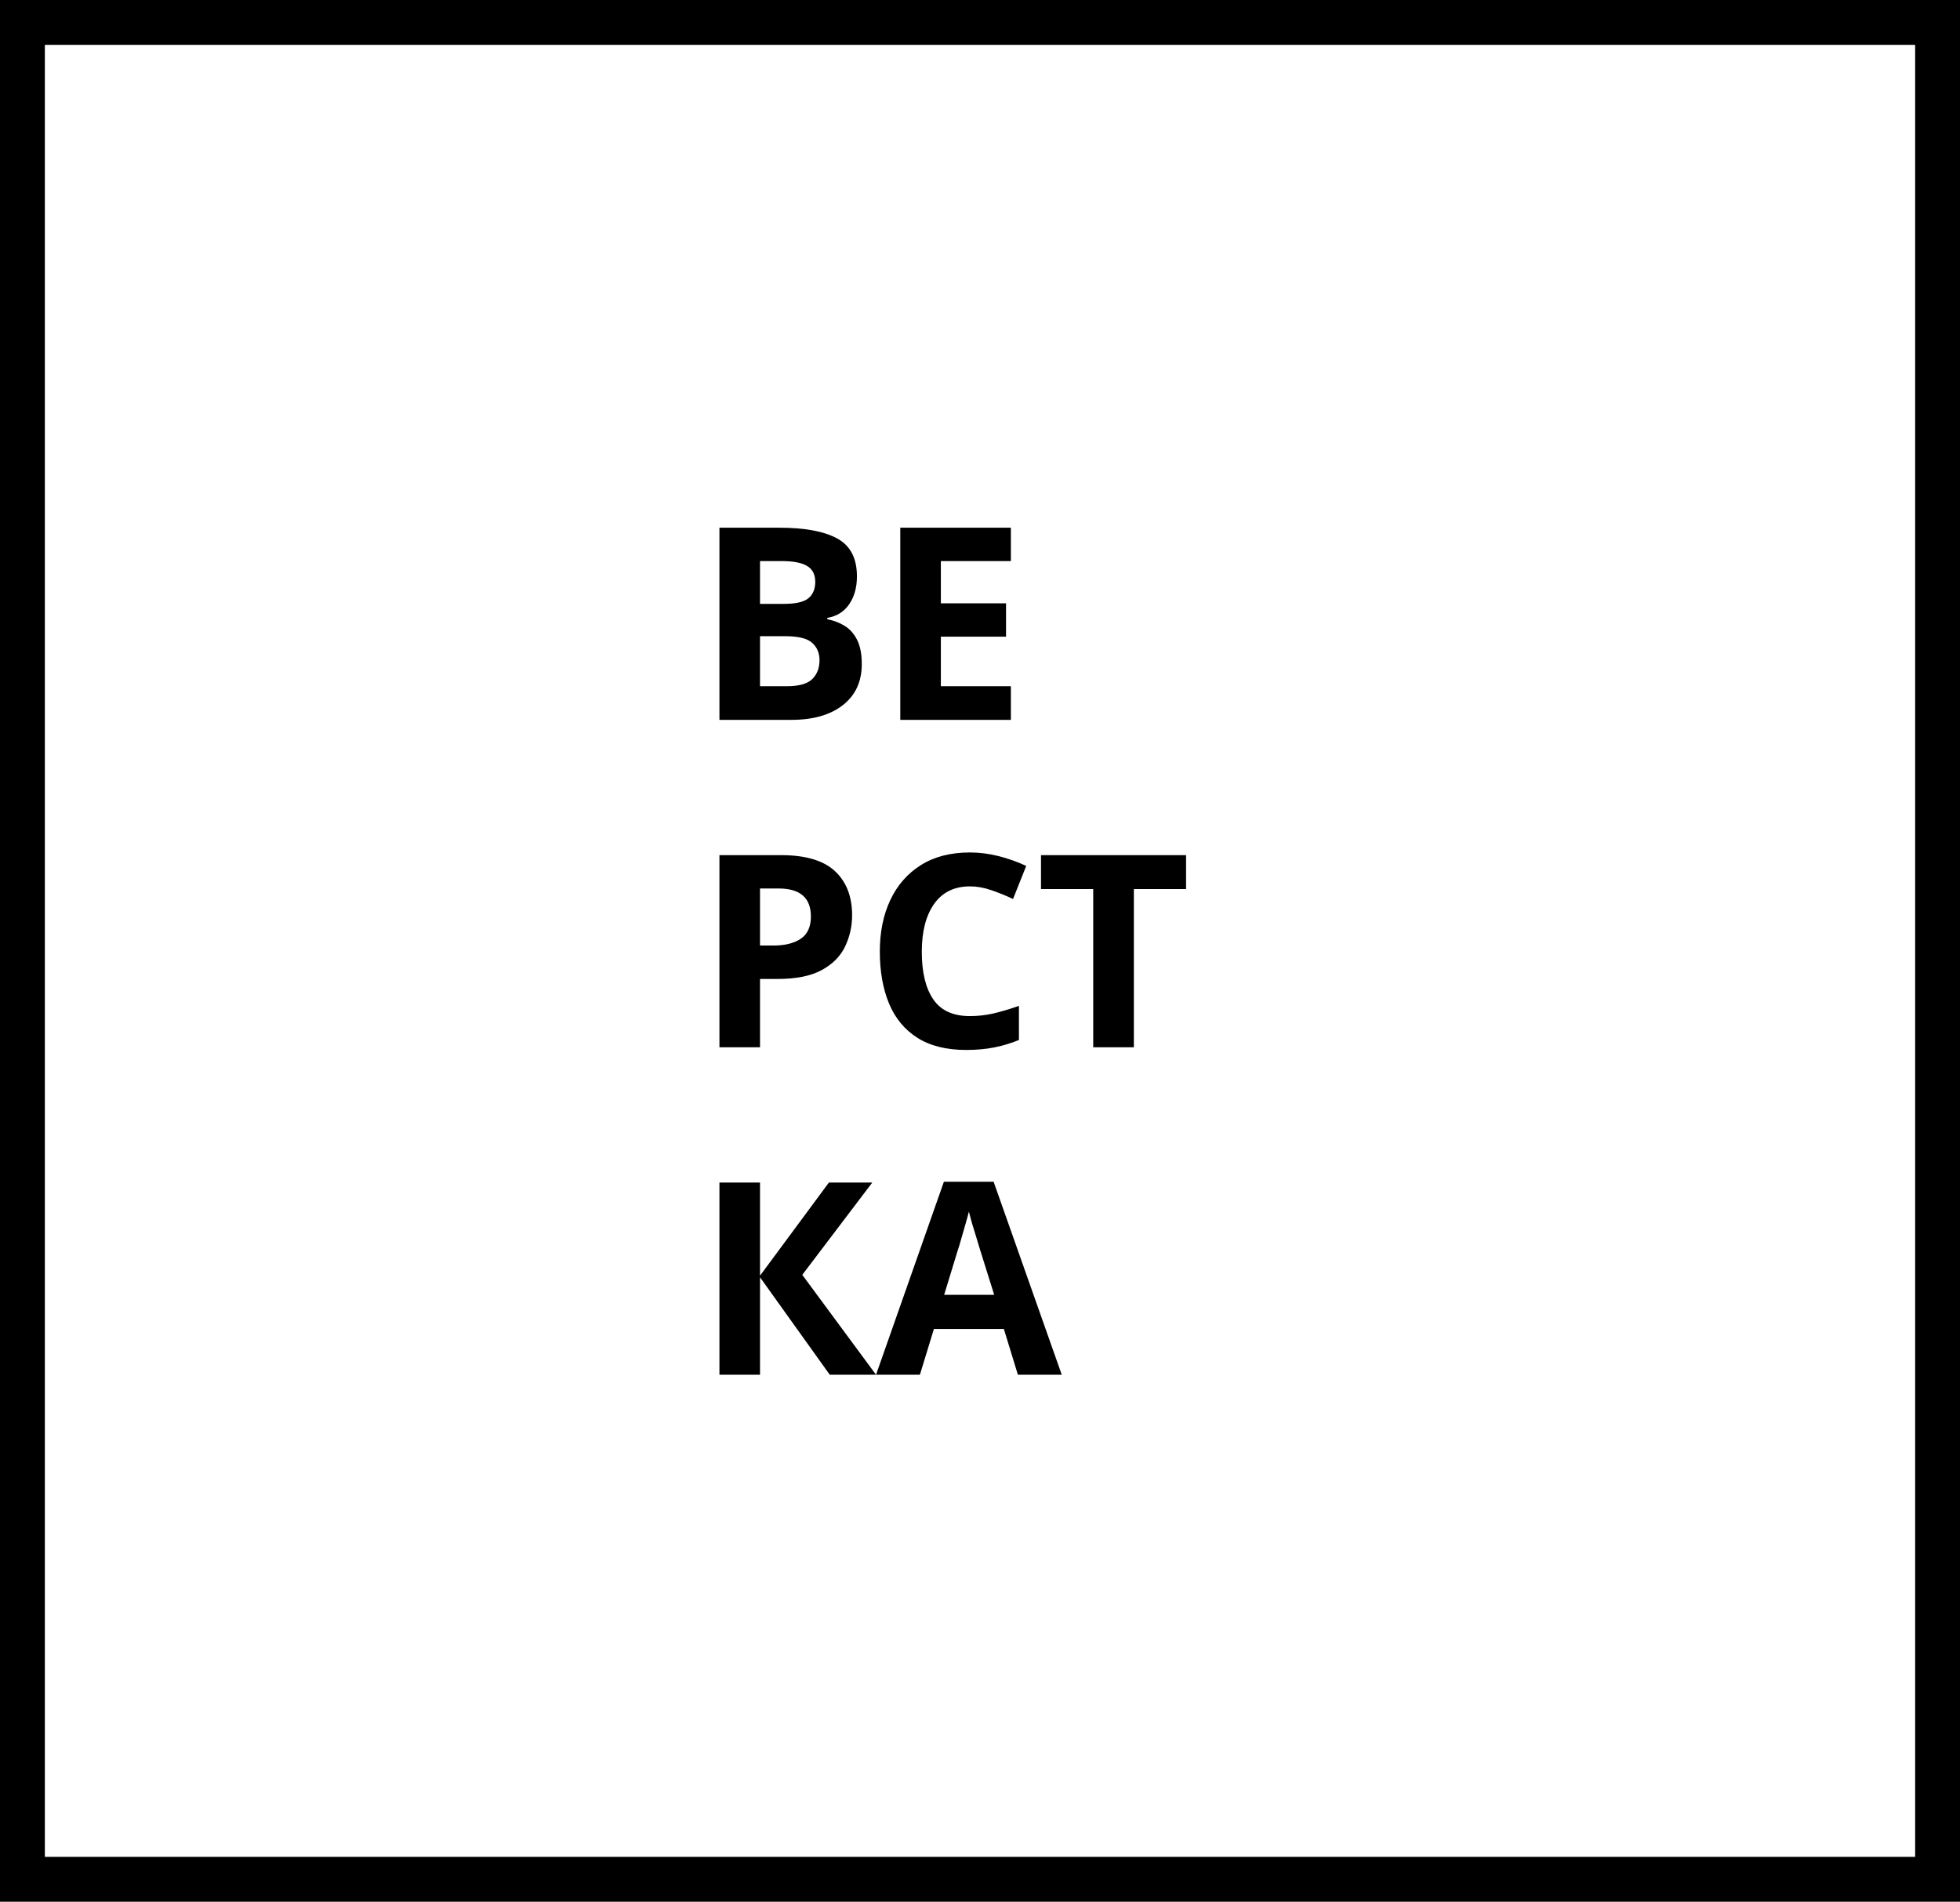
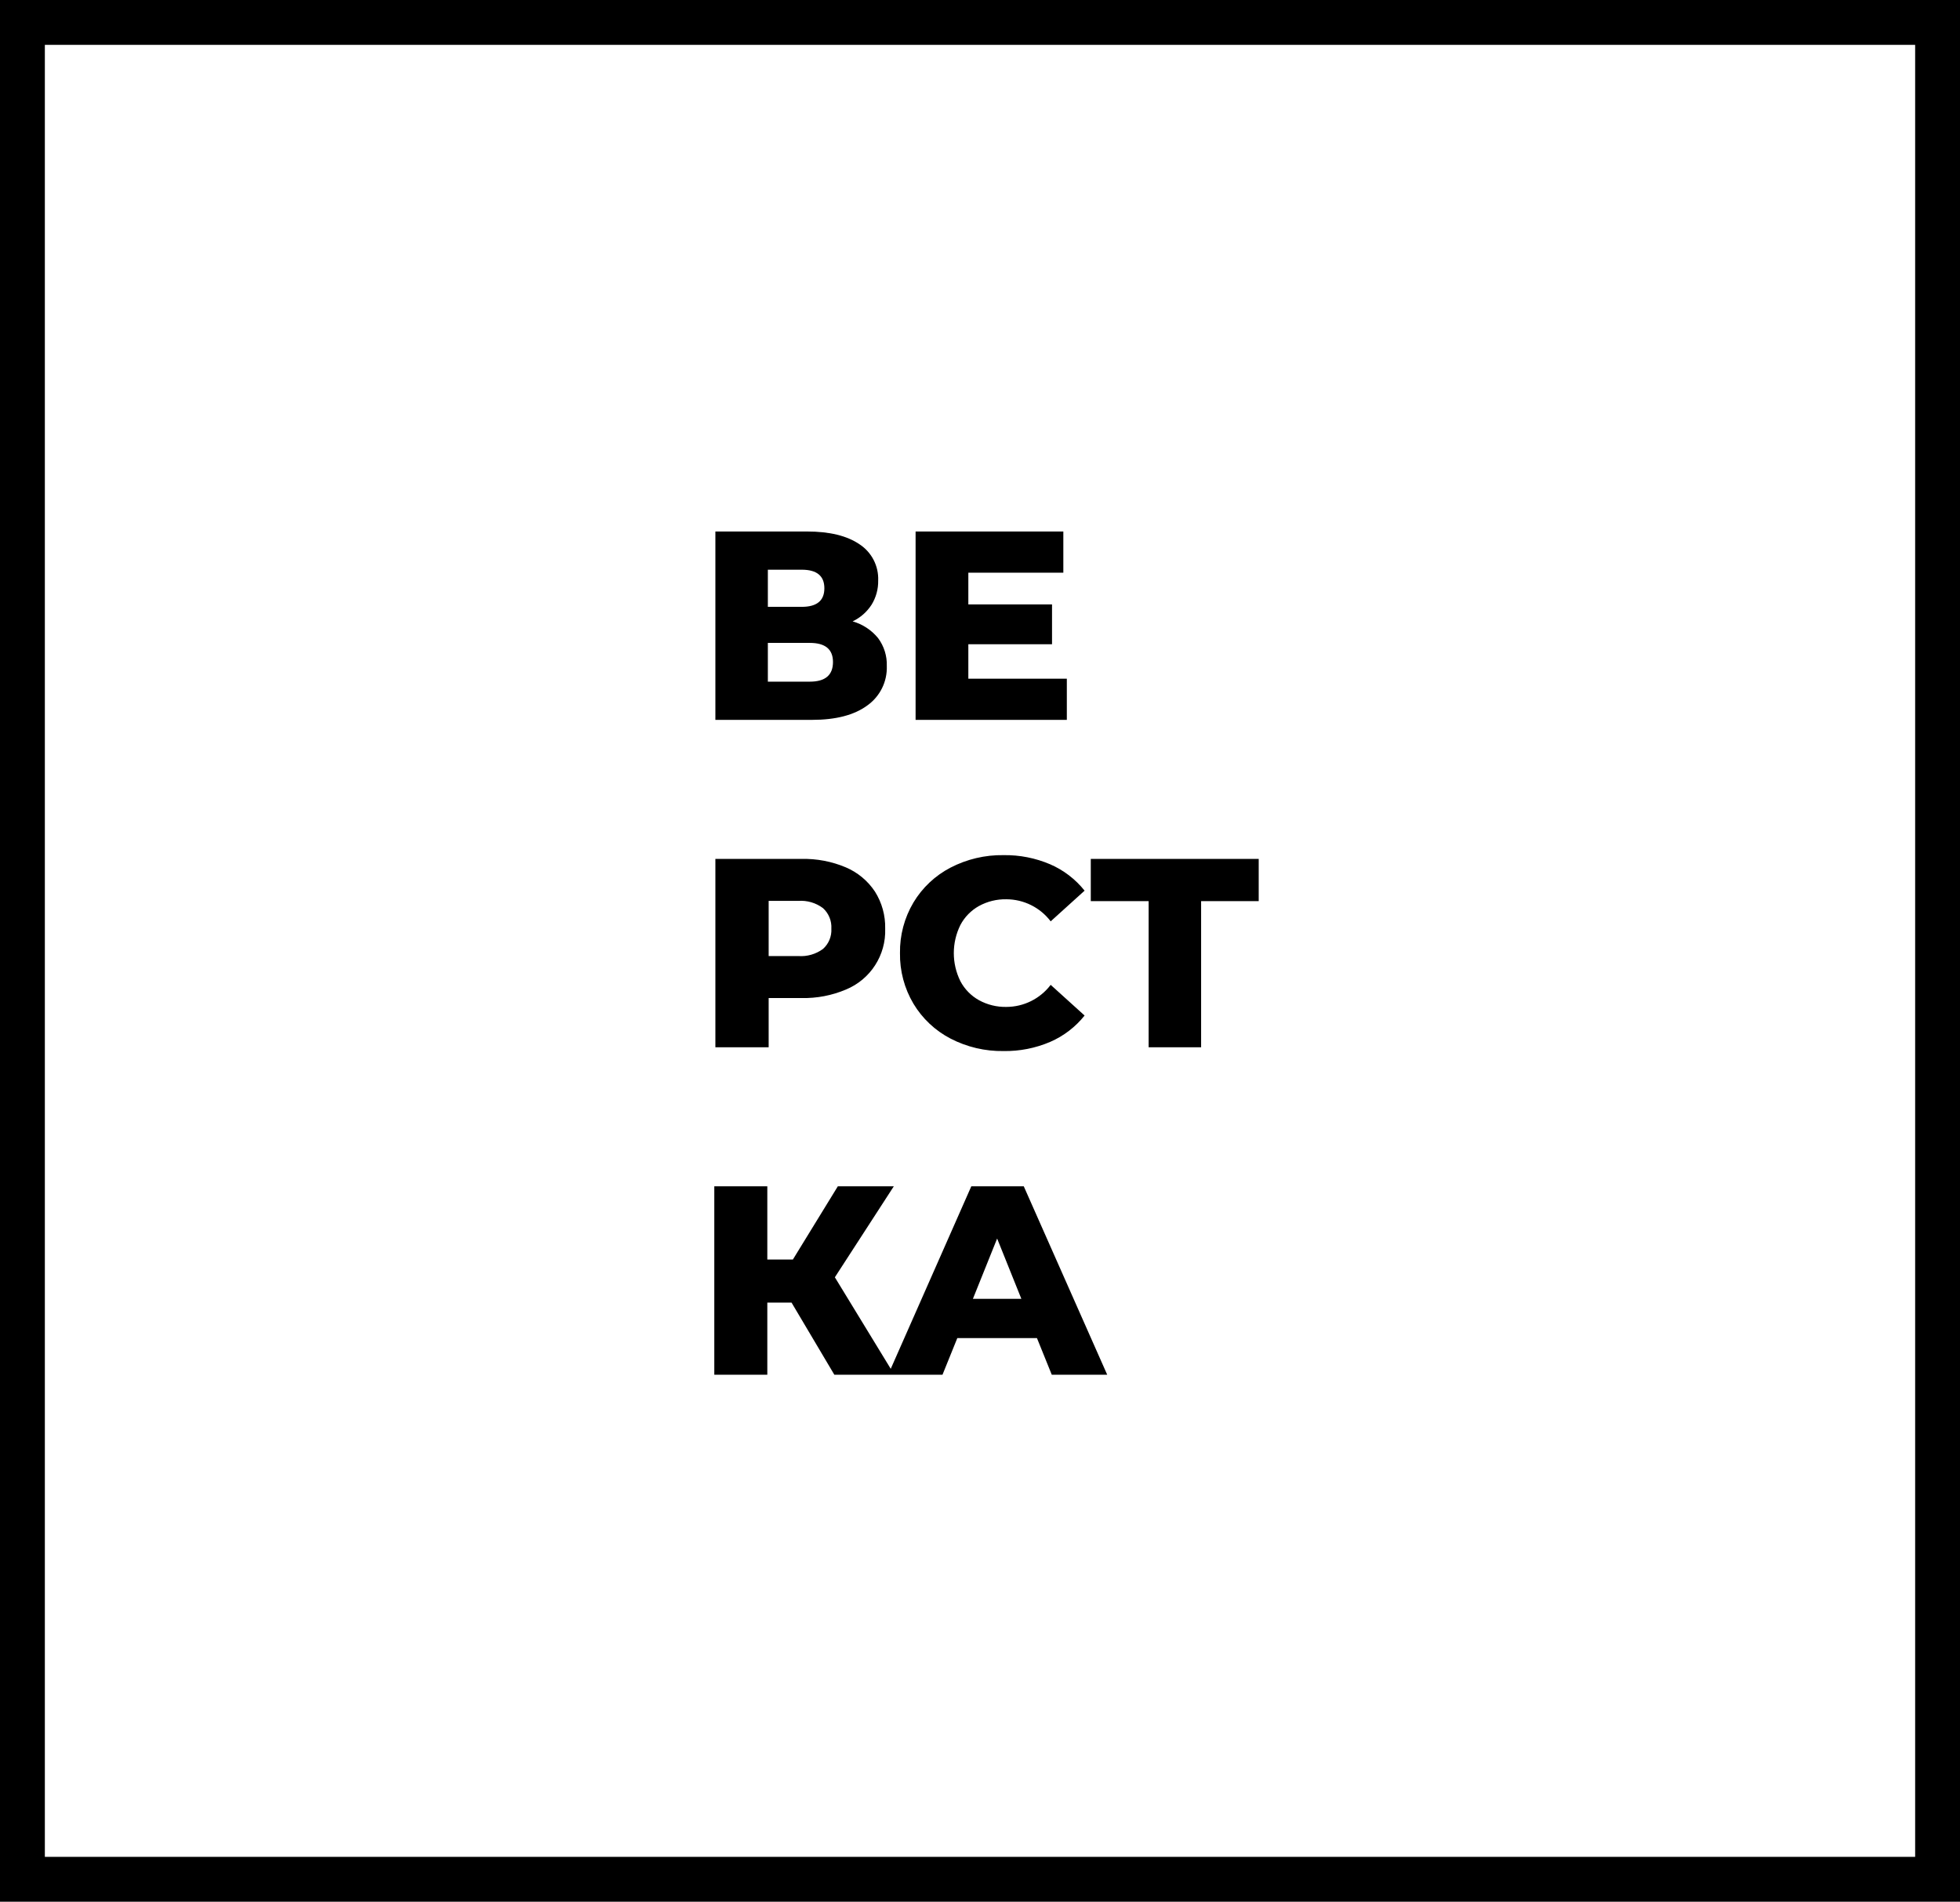
- <svg xmlns="http://www.w3.org/2000/svg" viewBox="-11730 -2313 437 424">
+ <svg xmlns="http://www.w3.org/2000/svg" viewBox="-18155 -21978 437 424">
  <defs>
    <style>
      .cls-1 {
        fill: #fff;
        stroke: #000;
        stroke-width: 10px;
      }

      .cls-2 {
-         font-size: 60px;
-         font-family: Montserrat-ExtraBold, Montserrat;
-         font-weight: 800;
+         stroke: none;
      }

      .cls-3 {
-         stroke: none;
-       }
- 
-       .cls-4 {
        fill: none;
      }
    </style>
  </defs>
-   <g id="Group_18" data-name="Group 18" transform="translate(-11908 -5572)">
+   <g id="imposition" transform="translate(-18333 -25237)">
    <g id="Rectangle_37" data-name="Rectangle 37" class="cls-1" transform="translate(178 3259)">
-       <rect class="cls-3" width="437" height="424" />
-       <rect class="cls-4" x="5" y="5" width="427" height="414" />
+       <rect class="cls-2" width="437" height="424" />
+       <rect class="cls-3" x="5" y="5" width="427" height="414" />
    </g>
-     <text id="ВЕ_РСТ_КА" data-name="ВЕ РСТ КА" class="cls-2" transform="translate(333 3419.5)">
-       <tspan x="0" y="0">ВЕ</tspan>
-       <tspan x="0" y="73">РСТ</tspan>
-       <tspan x="0" y="146">КА</tspan>
-     </text>
+     <path id="ВЕ_РСТ_КА" data-name="ВЕ РСТ КА" d="M35.1-21.96a11.31,11.31,0,0,1,5.67,3.72A9.89,9.89,0,0,1,42.72-12a10.334,10.334,0,0,1-4.35,8.79Q34.02,0,26.04,0H4.5V-42H24.9q7.56,0,11.73,2.85a9.207,9.207,0,0,1,4.17,8.07,9.936,9.936,0,0,1-1.47,5.4A10.276,10.276,0,0,1,35.1-21.96ZM16.2-25.2h7.56q5.04,0,5.04-4.14t-5.04-4.14H16.2ZM25.56-8.52q5.16,0,5.16-4.38,0-4.26-5.16-4.26H16.2v8.64Zm57.3-.66V0H49.14V-42H82.08v9.18H60.9v7.08H79.56v8.88H60.9v7.68ZM23.7,31a23.955,23.955,0,0,1,9.9,1.89,14.681,14.681,0,0,1,6.48,5.4,14.805,14.805,0,0,1,2.28,8.25A14.148,14.148,0,0,1,33.6,60.13a23.955,23.955,0,0,1-9.9,1.89H16.38V73H4.5V31Zm-.72,21.66a8.3,8.3,0,0,0,5.52-1.59,5.633,5.633,0,0,0,1.86-4.53,5.724,5.724,0,0,0-1.86-4.56,8.193,8.193,0,0,0-5.52-1.62h-6.6v12.3ZM68.76,73.84a24.856,24.856,0,0,1-11.85-2.79,20.863,20.863,0,0,1-8.25-7.77,21.43,21.43,0,0,1-3-11.28,21.43,21.43,0,0,1,3-11.28,20.863,20.863,0,0,1,8.25-7.77,24.856,24.856,0,0,1,11.85-2.79A25.435,25.435,0,0,1,79.14,32.2a19.971,19.971,0,0,1,7.68,5.88l-7.56,6.84A12.435,12.435,0,0,0,69.36,40a12.218,12.218,0,0,0-6.09,1.5,10.411,10.411,0,0,0-4.14,4.23,14.107,14.107,0,0,0,0,12.54,10.411,10.411,0,0,0,4.14,4.23A12.218,12.218,0,0,0,69.36,64a12.435,12.435,0,0,0,9.9-4.92l7.56,6.84a19.971,19.971,0,0,1-7.68,5.88A25.435,25.435,0,0,1,68.76,73.84Zm56.88-33.42H112.8V73H101.1V40.42H88.2V31h37.44ZM21.48,129.92h-5.4V146H4.26V104H16.08v16.32h5.7L31.8,104H44.28L31.14,124.28,44.4,146H31.02Zm54.72,7.92H58.44L55.14,146H43.02l18.54-42h11.7l18.6,42H79.5Zm-3.48-8.76-5.4-13.44-5.4,13.44Z" transform="translate(333 3419.5)" />
  </g>
</svg>
